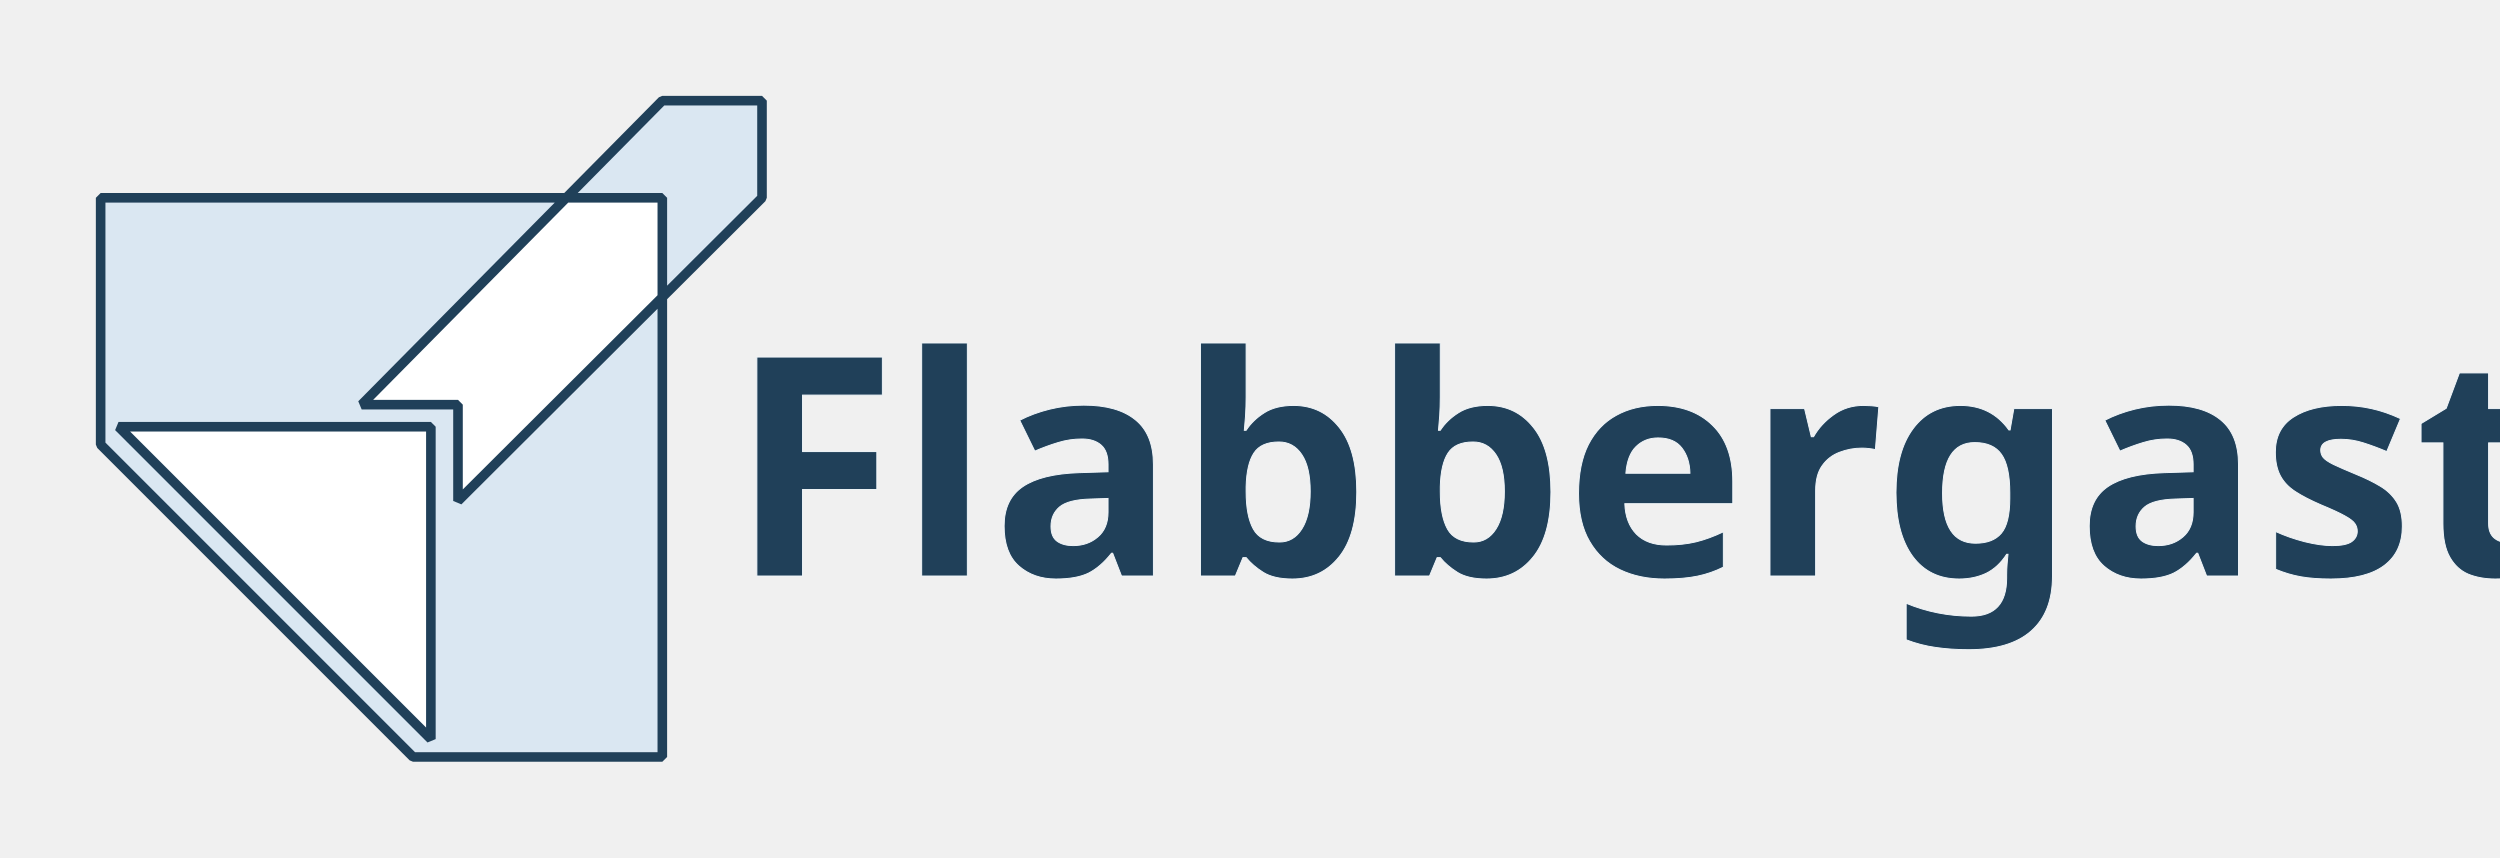
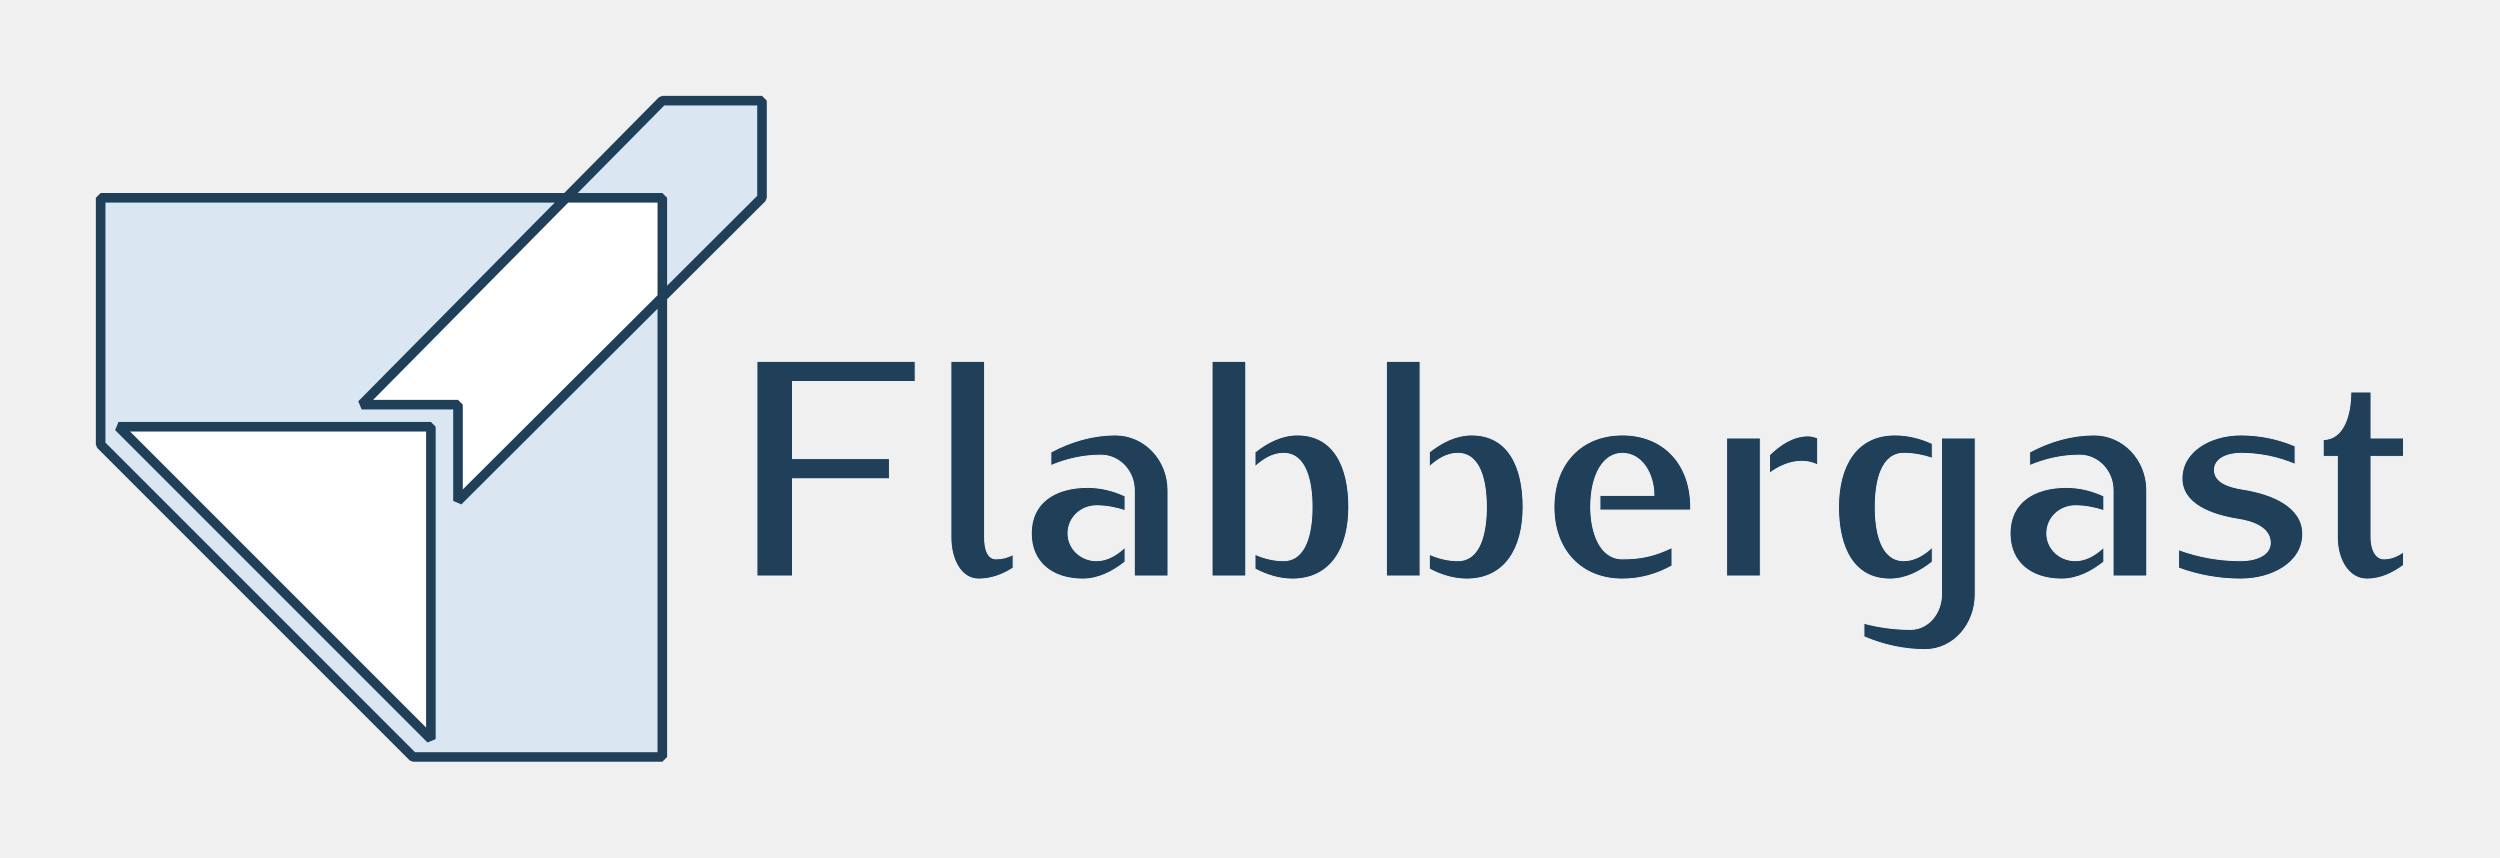
<svg xmlns="http://www.w3.org/2000/svg" width="260.843" height="89.48" id="svg2" version="1.1">
  <defs id="defs4" />
  <g id="layer1" transform="translate(-203.9051,-371.1586)">
    <path style="fill:#ffffff;stroke:none" d="m 214.91,416.312 33.941,32.439 23.953,0 0,-56.834 -57.894,0 z" id="path2985" />
    <path id="rect2987" style="fill:#dae7f2;fill-opacity:1;fill-rule:evenodd;stroke:#204059;stroke-width:1;stroke-linecap:round;stroke-linejoin:bevel;stroke-miterlimit:4;stroke-opacity:1;stroke-dasharray:none" d="m 241.64,413.379 31.369,-31.72 10.402,0 0,10.139 -31.72,31.632 0,-10.051 z m 7.222,2.303 0,32.592 -32.592,-32.592 z m -34.456,1.864 0,-25.749 58.604,0 0,58.341 -26.011,0 z" />
-     <text xml:space="preserve" style="font-size:32px;font-style:normal;font-variant:normal;font-weight:bold;font-stretch:normal;line-height:125%;letter-spacing:0px;word-spacing:0px;fill:#204059;fill-opacity:1;stroke:#f1f6fa;stroke-width:0.1;stroke-miterlimit:4;stroke-opacity:1;stroke-dasharray:none;font-family:Kurier;-inkscape-font-specification:Kurier Bold" x="280" y="431.259" id="text3801">
-       <tspan id="tspan3803" x="280" y="431.259">Flabbergast</tspan>
-     </text>
+     <path id="path3062" style="font-size:32px;font-style:normal;font-variant:normal;font-weight:bold;font-stretch:normal;line-height:125%;letter-spacing:0px;word-spacing:0px;fill:#204059;fill-opacity:1;stroke:#f1f6fa;stroke-width:0.1;stroke-miterlimit:4;stroke-opacity:1;font-family:Kurier;-inkscape-font-specification:Kurier Bold" d="m 454.685,430.139 0,-1.408 c -0.608,0.448 -1.312,0.736 -2.048,0.736 -0.928,0 -1.344,-1.12 -1.344,-2.208 l 0,-8.48 3.392,0 0,-1.92 -3.392,0 0,-4.8 -2.112,0 c 0,2.432 -0.768,4.96 -2.88,4.96 l 0,1.76 1.472,0 0,8.48 c 0,2.208 1.12,4.32 3.104,4.32 1.408,0 2.688,-0.608 3.808,-1.44 m -10.514,-3.264 c 0,-2.848 -3.168,-4.192 -6.24,-4.672 -1.44,-0.224 -2.976,-0.704 -2.976,-2.016 0,-1.184 1.376,-1.728 2.752,-1.728 1.92,0 3.872,0.384 5.664,1.152 l 0,-1.92 c -1.792,-0.768 -3.744,-1.152 -5.664,-1.152 -3.168,0 -6.144,1.696 -6.144,4.544 0,2.656 3.008,3.808 5.888,4.256 1.632,0.256 3.328,0.928 3.328,2.464 0,1.312 -1.568,1.856 -3.072,1.856 -2.24,0 -4.416,-0.384 -6.496,-1.152 l 0,1.92 c 2.08,0.768 4.256,1.152 6.496,1.152 3.296,0 6.464,-1.728 6.464,-4.704 m -20.755,2.912 0,-1.536 c -0.832,0.768 -1.824,1.408 -2.976,1.408 -1.632,0 -2.976,-1.248 -2.976,-2.848 0,-1.632 1.344,-2.88 2.976,-2.88 1.024,0 2.016,0.192 2.976,0.512 l 0,-1.536 c -1.248,-0.576 -2.56,-0.896 -3.904,-0.896 -3.424,0 -5.888,1.6 -5.888,4.8 0,3.04 2.208,4.768 5.376,4.768 1.632,0 3.136,-0.768 4.416,-1.792 m 4.48,1.472 0,-8.96 c 0,-3.136 -2.4,-5.76 -5.504,-5.76 -2.336,0 -4.64,0.672 -6.72,1.792 l 0,1.408 c 1.664,-0.704 3.424,-1.088 5.216,-1.088 1.952,0 3.488,1.664 3.488,3.648 l 0,8.96 3.52,0 m -17.899,1.92 0,-16.32 -3.52,0 0,16.32 c 0,1.952 -1.376,3.648 -3.232,3.648 -1.664,0 -3.296,-0.224 -4.864,-0.64 l 0,1.408 c 2.016,0.864 4.192,1.344 6.368,1.344 3.008,0 5.248,-2.656 5.248,-5.76 m -4.48,-3.392 0,-1.536 c -0.832,0.768 -1.824,1.408 -2.976,1.408 -2.336,0 -2.976,-2.88 -2.976,-5.6 0,-2.72 0.64,-5.6 2.976,-5.6 1.024,0 2.016,0.192 2.976,0.512 l 0,-1.536 c -1.248,-0.576 -2.56,-0.896 -3.904,-0.896 -4,0 -5.888,3.2 -5.888,7.52 0,4.224 1.568,7.52 5.376,7.52 1.632,0 3.136,-0.768 4.416,-1.792 m -17.943,1.472 0,-14.4 -3.52,0 0,14.4 3.52,0 m 5.984,-11.584 0,-2.816 c -0.32,-0.128 -0.672,-0.224 -0.992,-0.224 -1.568,0 -2.912,0.896 -4.032,1.984 l 0,1.92 c 0.992,-0.736 2.144,-1.248 3.36,-1.248 0.576,0 1.152,0.128 1.664,0.384 m -13.248,4.704 0,-0.32 c 0,-4.512 -2.848,-7.52 -7.136,-7.52 -4.288,0 -7.136,3.008 -7.136,7.52 0,4.512 2.848,7.52 7.136,7.52 1.824,0 3.584,-0.48 5.184,-1.376 l 0,-1.92 c -1.792,0.864 -3.2,1.184 -5.184,1.184 -2.336,0 -3.296,-2.752 -3.296,-5.408 0,-3.36 1.312,-5.6 3.296,-5.6 2.048,0 3.296,2.144 3.296,4.384 l -5.632,0 0,1.536 9.472,0 m -28.235,6.88 0,-22.4 -3.52,0 0,22.4 3.52,0 m 10.752,-7.2 c 0,-4.224 -1.568,-7.52 -5.376,-7.52 -1.632,0 -3.136,0.768 -4.416,1.792 l 0,1.536 c 0.832,-0.768 1.824,-1.408 2.976,-1.408 2.336,0 2.976,2.88 2.976,5.6 0,2.72 -0.64,5.6 -2.976,5.6 -1.024,0 -2.048,-0.256 -2.976,-0.672 l 0,1.536 c 1.216,0.64 2.528,1.056 3.904,1.056 4,0 5.888,-3.2 5.888,-7.52 m -28.939,7.2 0,-22.4 -3.52,0 0,22.4 3.52,0 m 10.752,-7.2 c 0,-4.224 -1.568,-7.52 -5.376,-7.52 -1.632,0 -3.136,0.768 -4.416,1.792 l 0,1.536 c 0.832,-0.768 1.824,-1.408 2.976,-1.408 2.336,0 2.976,2.88 2.976,5.6 0,2.72 -0.64,5.6 -2.976,5.6 -1.024,0 -2.048,-0.256 -2.976,-0.672 l 0,1.536 c 1.216,0.64 2.528,1.056 3.904,1.056 4,0 5.888,-3.2 5.888,-7.52 m -23.347,5.728 0,-1.536 c -0.832,0.768 -1.824,1.408 -2.976,1.408 -1.632,0 -2.976,-1.248 -2.976,-2.848 0,-1.632 1.344,-2.88 2.976,-2.88 1.024,0 2.016,0.192 2.976,0.512 l 0,-1.536 c -1.248,-0.576 -2.56,-0.896 -3.904,-0.896 -3.424,0 -5.888,1.6 -5.888,4.8 0,3.04 2.208,4.768 5.376,4.768 1.632,0 3.136,-0.768 4.416,-1.792 m 4.48,1.472 0,-8.96 c 0,-3.136 -2.4,-5.76 -5.504,-5.76 -2.336,0 -4.64,0.672 -6.72,1.792 l 0,1.408 c 1.664,-0.704 3.424,-1.088 5.216,-1.088 1.952,0 3.488,1.664 3.488,3.648 l 0,8.96 3.52,0 m -16.159,-0.832 0,-1.408 c -0.544,0.288 -1.152,0.448 -1.792,0.448 -0.928,0 -1.184,-1.152 -1.184,-2.208 l 0,-18.4 -3.52,0 0,18.4 c 0,2.176 0.992,4.32 2.912,4.32 1.28,0 2.496,-0.448 3.584,-1.152 m -10.22,-19.456 0,-2.112 -16.512,0 0,22.4 3.712,0 0,-10.144 10.112,0 0,-2.112 -10.112,0 0,-8.032 12.8,0" />
  </g>
</svg>
